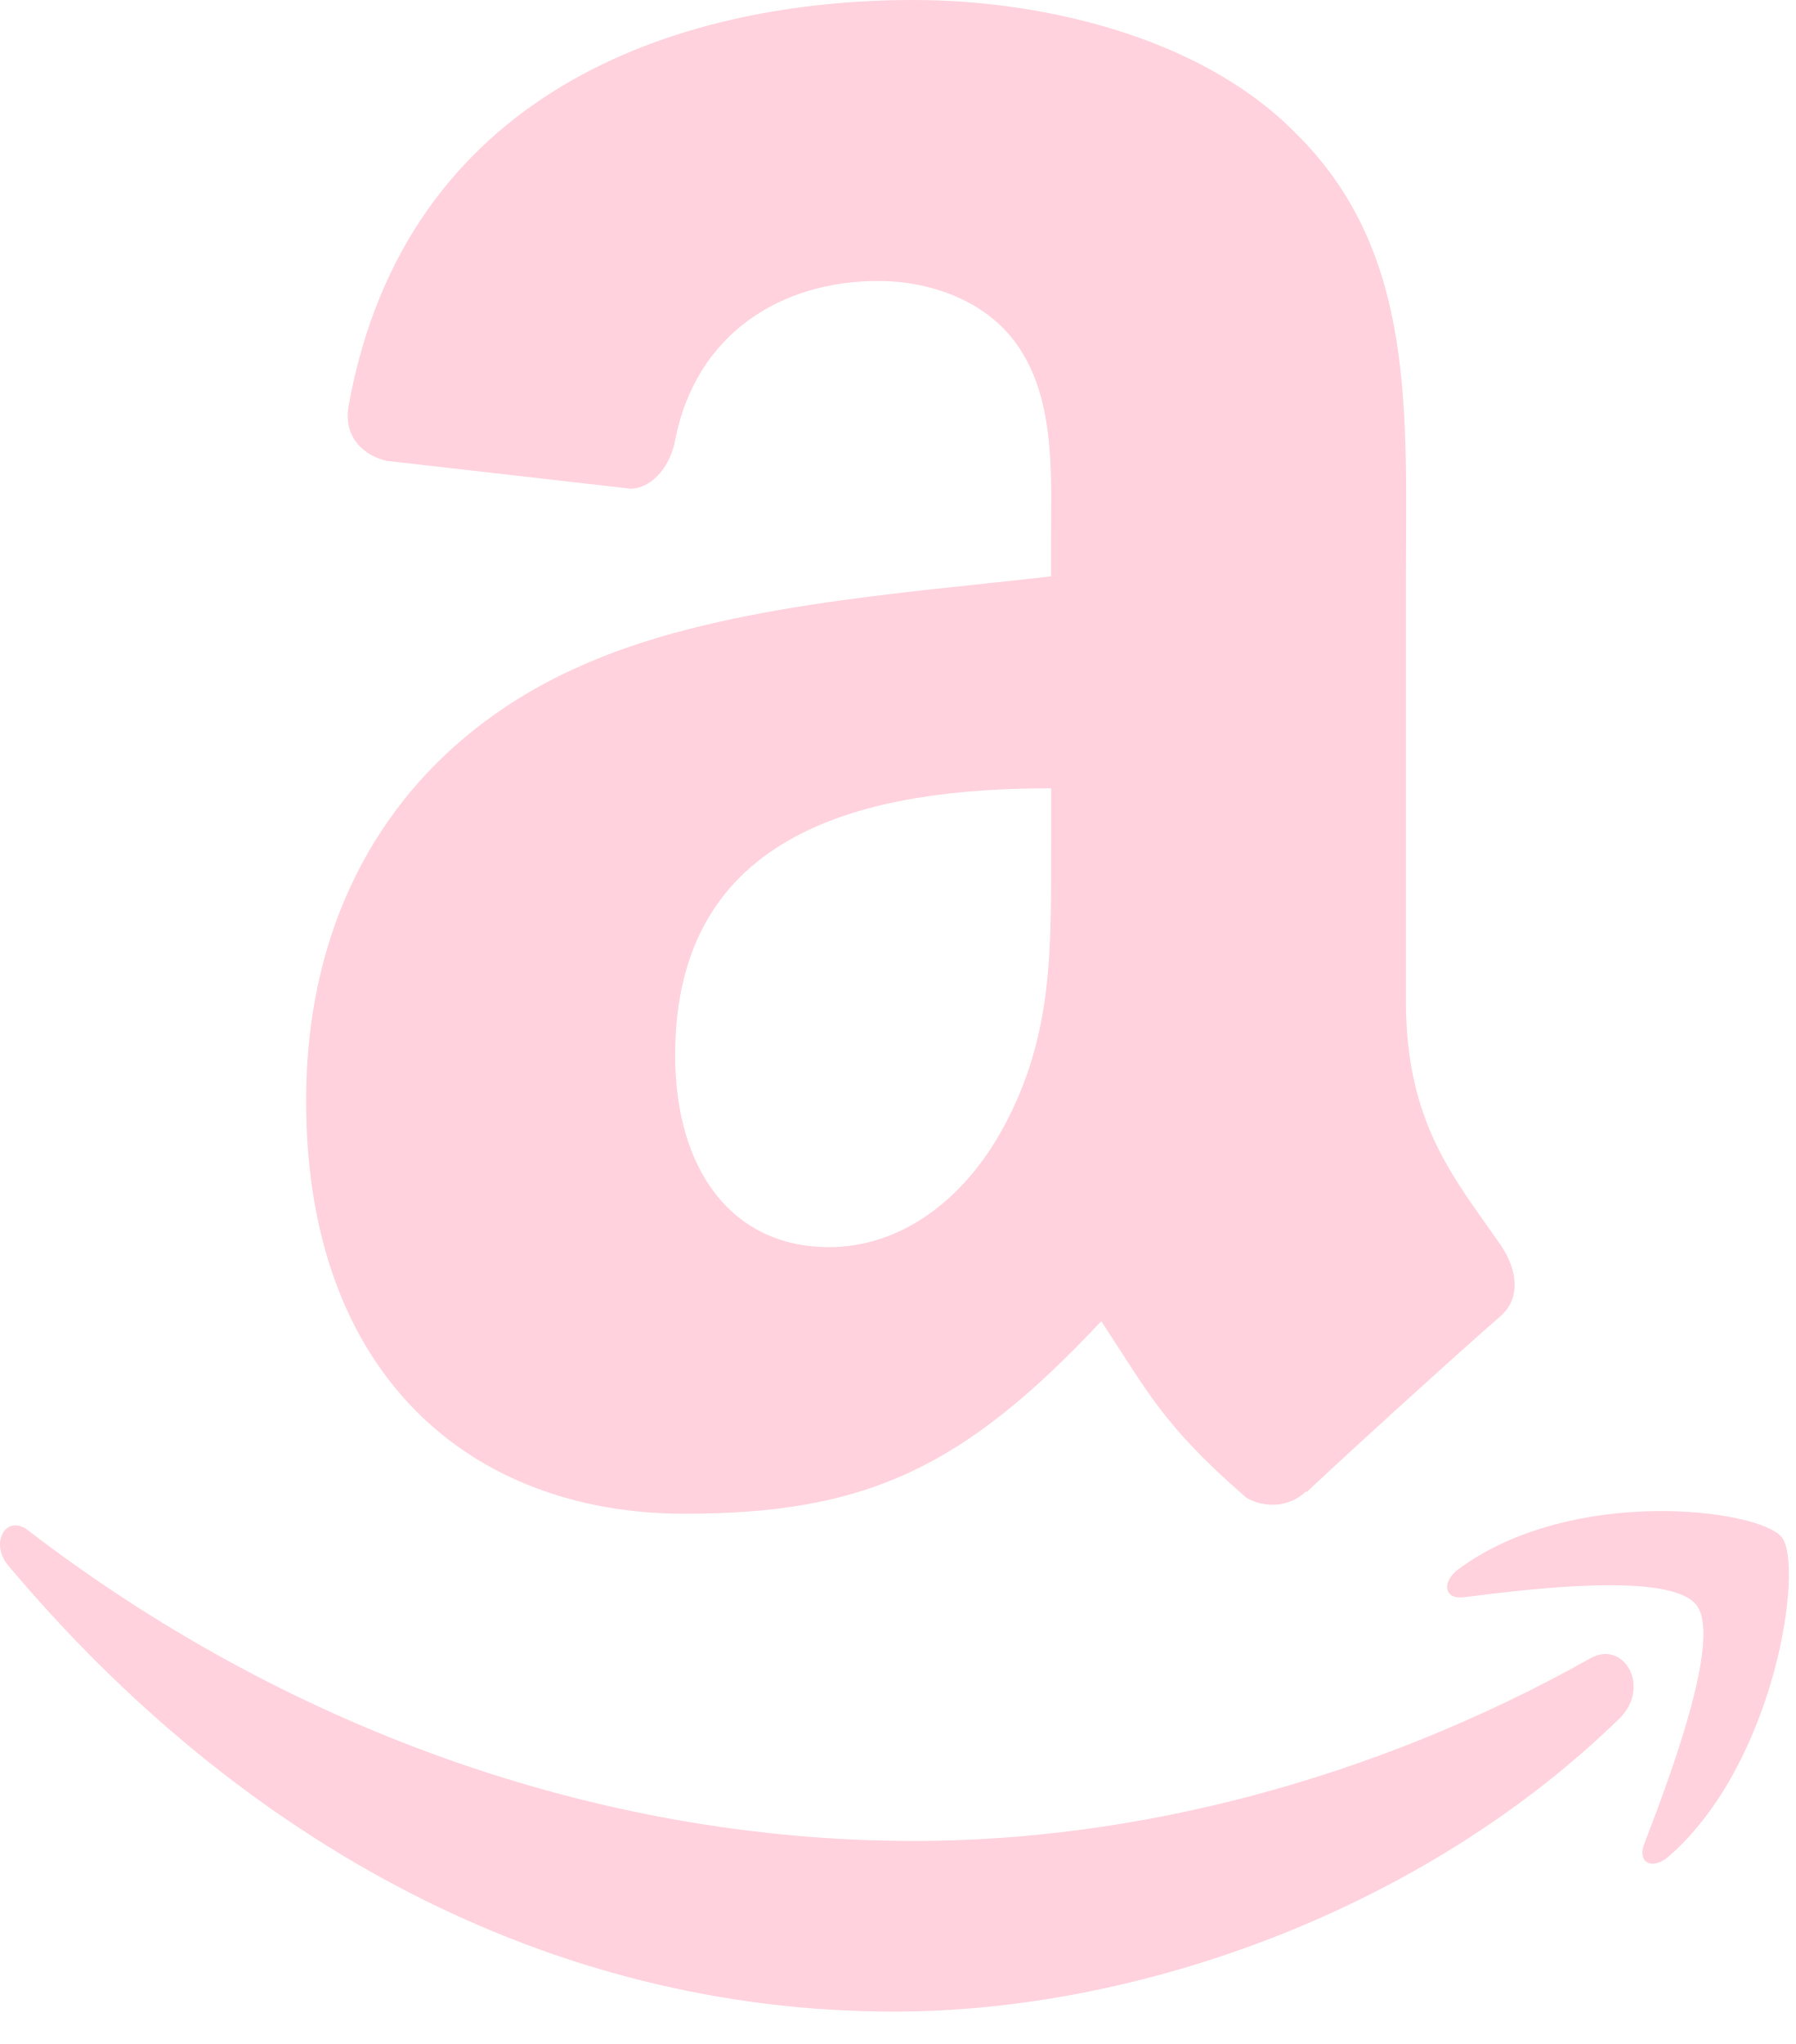
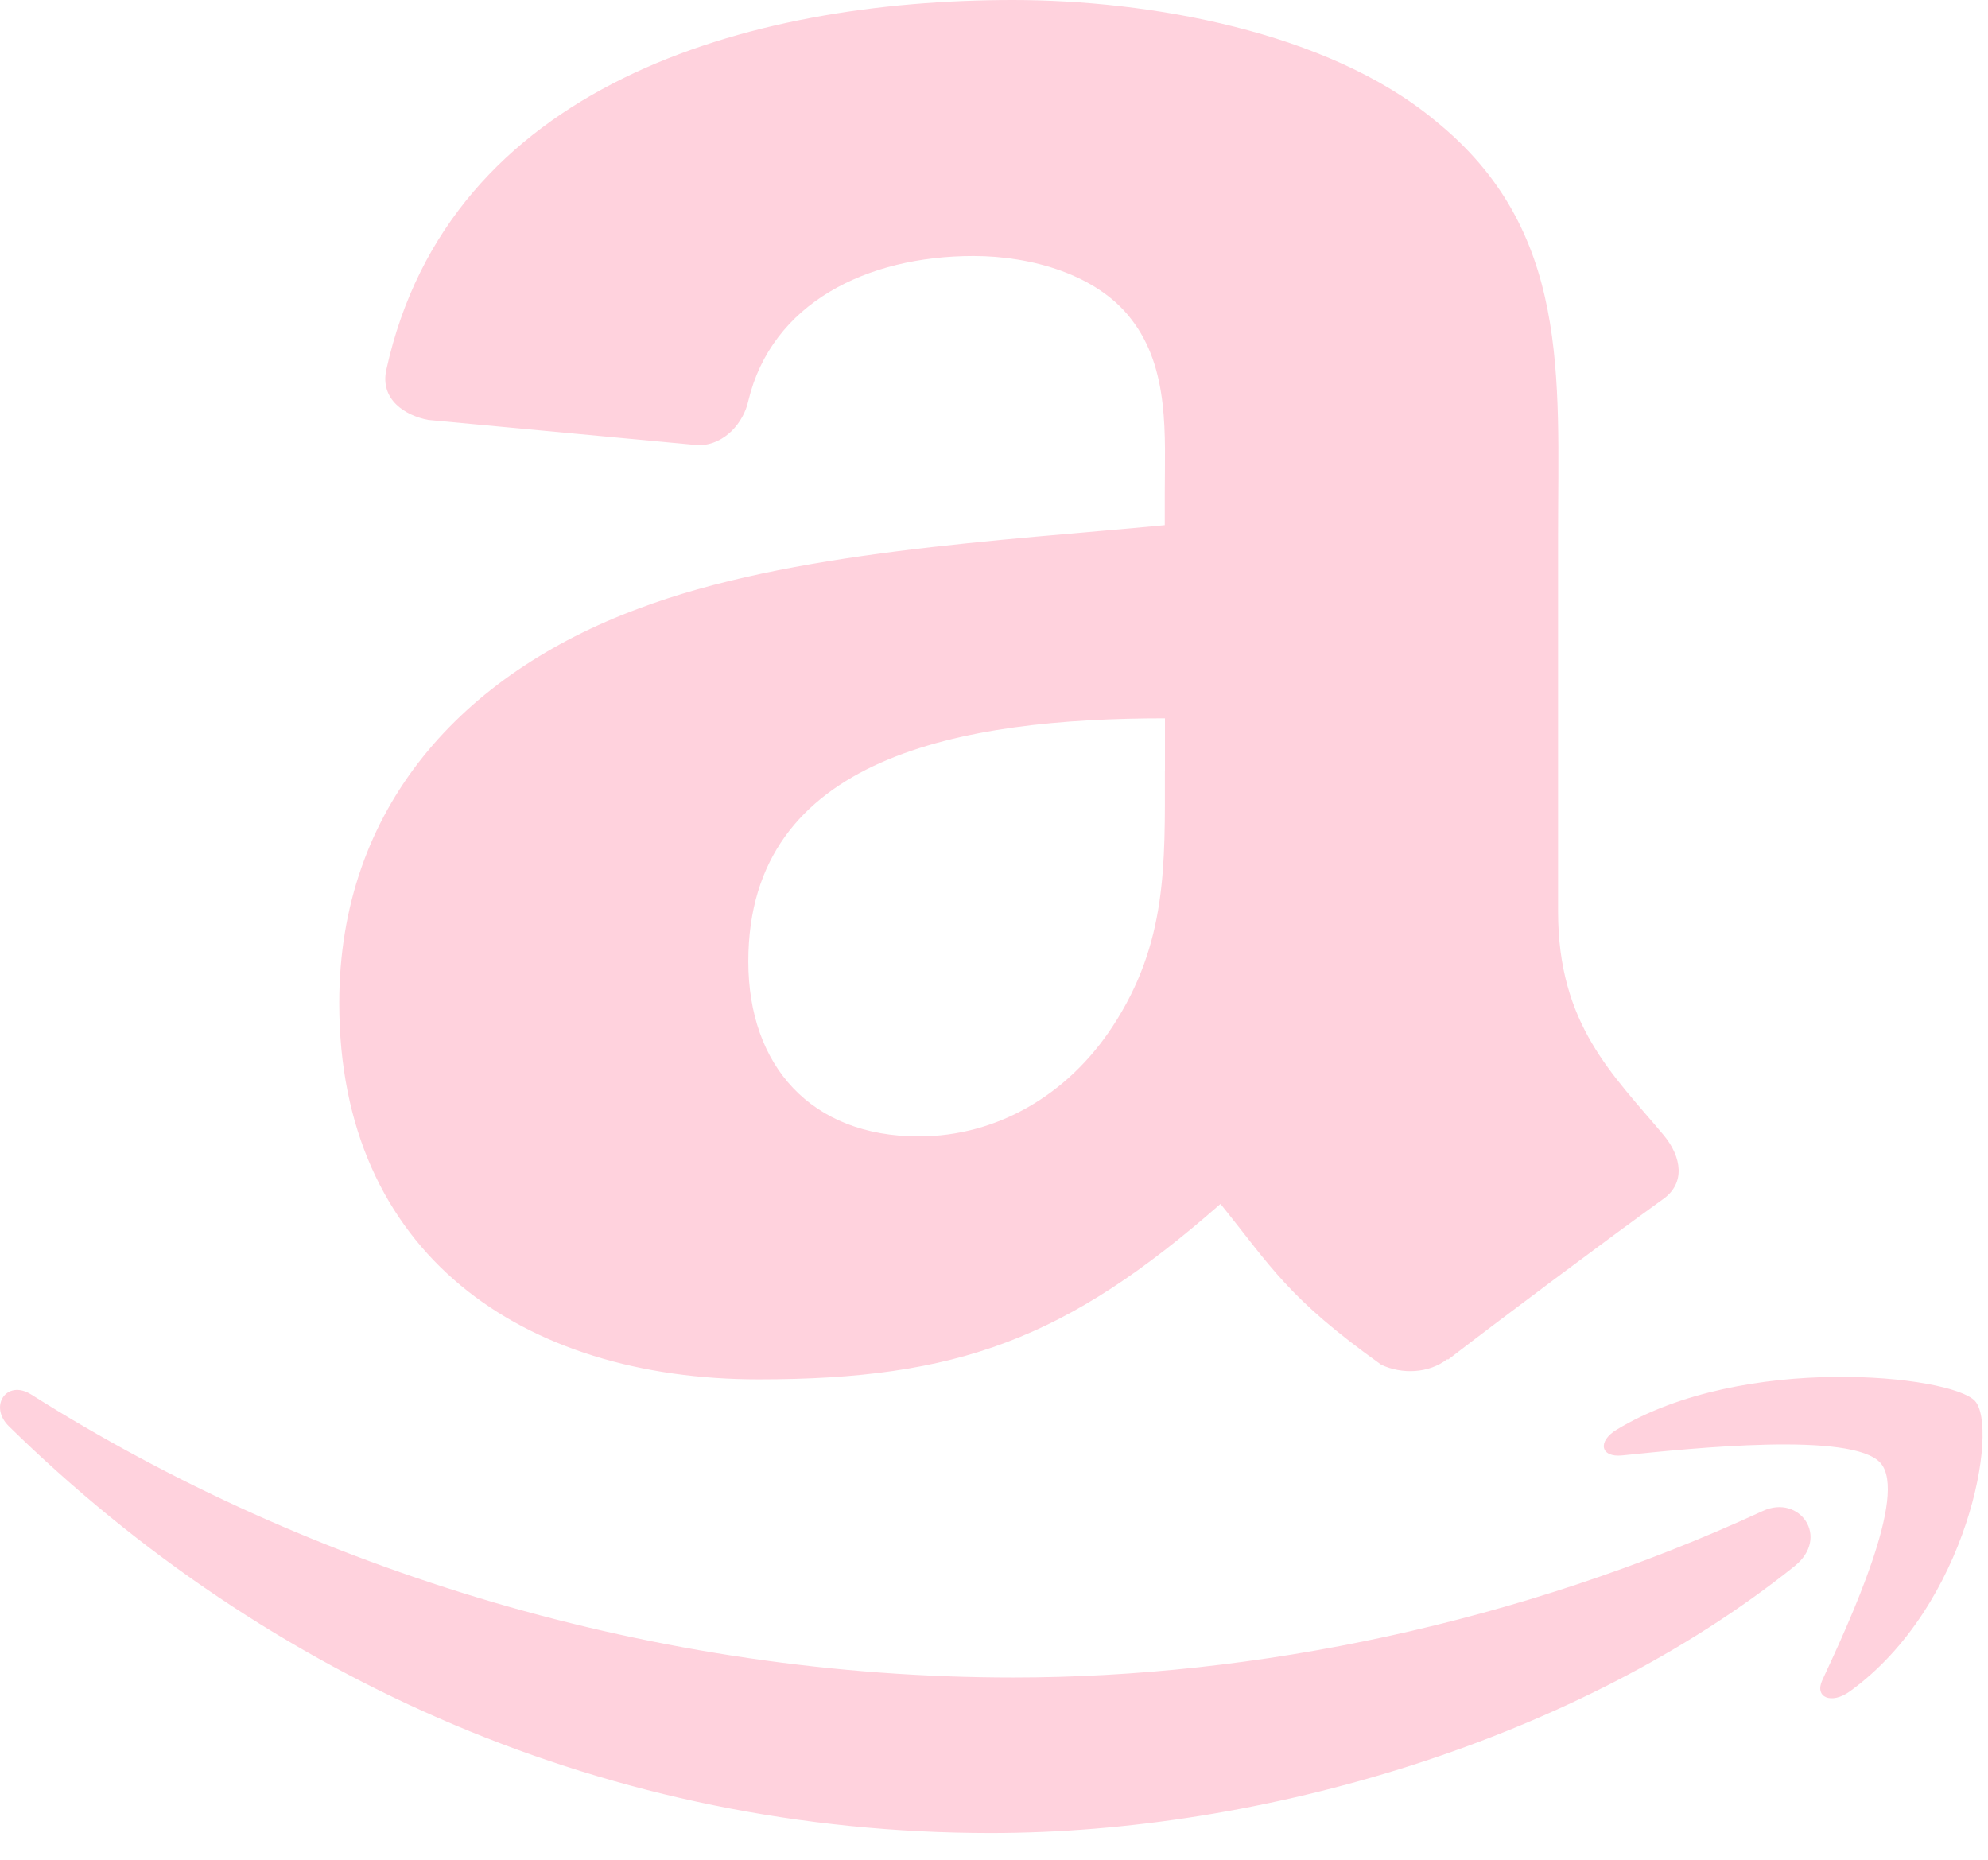
- <svg xmlns="http://www.w3.org/2000/svg" width="29" height="33" viewBox="0 0 29 33" fill="none">
-   <path fill-rule="evenodd" clip-rule="evenodd" d="M16.972 13.654C16.972 15.321 17.009 16.707 16.209 18.189C15.56 19.394 14.528 20.135 13.385 20.135C11.817 20.135 10.902 18.884 10.902 17.033C10.902 13.39 14.022 12.727 16.973 12.727V13.654H16.972ZM21.087 24.081C20.817 24.336 20.426 24.353 20.125 24.181C18.766 23.001 18.526 22.454 17.782 21.331C15.542 23.722 13.956 24.439 11.053 24.439C7.618 24.439 4.943 22.218 4.943 17.775C4.943 14.303 6.739 11.944 9.296 10.787C11.511 9.766 14.604 9.581 16.971 9.305V8.75C16.971 7.731 17.048 6.528 16.476 5.646C15.979 4.862 15.024 4.536 14.183 4.536C12.627 4.536 11.242 5.372 10.902 7.103C10.833 7.489 10.565 7.87 10.193 7.891L6.239 7.44C5.905 7.364 5.532 7.08 5.63 6.547C6.539 1.518 10.874 0 14.757 0C16.742 0 19.338 0.555 20.902 2.13C22.889 4.073 22.701 6.666 22.701 9.489V16.151C22.701 18.155 23.496 19.033 24.24 20.114C24.504 20.503 24.559 20.967 24.227 21.25C23.392 21.982 21.91 23.329 21.098 24.09L21.087 24.081ZM25.684 26.771C22.135 28.763 18.276 29.722 14.766 29.722C9.564 29.722 4.527 27.837 0.453 24.707C0.095 24.434 -0.168 24.916 0.129 25.27C3.907 29.771 8.894 32.477 14.435 32.477C18.389 32.477 22.978 30.834 26.145 27.749C26.67 27.239 26.22 26.47 25.684 26.771ZM26.55 29.77C26.432 30.077 26.684 30.203 26.95 29.968C28.68 28.453 29.127 25.278 28.773 24.821C28.421 24.366 25.399 23.974 23.554 25.331C23.27 25.539 23.319 25.828 23.634 25.787C24.674 25.657 26.986 25.365 27.397 25.92C27.809 26.474 26.939 28.753 26.55 29.77Z" fill="#FFD2DD" />
+ <svg xmlns="http://www.w3.org/2000/svg" width="31" height="29" viewBox="0 0 31 29" fill="none">
+   <path fill-rule="evenodd" clip-rule="evenodd" d="M18.165 12.017C18.165 13.484 18.205 14.703 17.348 16.008C16.654 17.069 15.549 17.72 14.326 17.72C12.647 17.72 11.669 16.62 11.669 14.991C11.669 11.784 15.007 11.201 18.166 11.201V12.017H18.165ZM22.569 21.193C22.28 21.418 21.861 21.432 21.539 21.281C20.085 20.243 19.828 19.761 19.032 18.773C16.634 20.877 14.937 21.509 11.83 21.509C8.153 21.509 5.29 19.554 5.29 15.643C5.29 12.588 7.213 10.511 9.949 9.493C12.32 8.595 15.631 8.432 18.163 8.189V7.701C18.163 6.804 18.246 5.745 17.634 4.969C17.102 4.279 16.08 3.992 15.18 3.992C13.514 3.992 12.032 4.728 11.669 6.251C11.594 6.591 11.308 6.927 10.91 6.944L6.678 6.548C6.32 6.481 5.92 6.231 6.025 5.762C6.999 1.336 11.638 0 15.794 0C17.919 0 20.697 0.488 22.372 1.875C24.498 3.585 24.296 5.867 24.296 8.351V14.214C24.296 15.978 25.147 16.751 25.944 17.702C26.226 18.044 26.285 18.453 25.93 18.701C25.035 19.346 23.45 20.532 22.58 21.201L22.569 21.193V21.193ZM27.489 23.561C23.69 25.314 19.561 26.158 15.803 26.158C10.236 26.158 4.845 24.499 0.485 21.744C0.102 21.504 -0.18 21.928 0.138 22.24C4.181 26.201 9.519 28.583 15.45 28.583C19.681 28.583 24.593 27.137 27.983 24.422C28.544 23.973 28.063 23.296 27.489 23.561V23.561ZM28.416 26.2C28.29 26.47 28.559 26.581 28.844 26.375C30.695 25.041 31.174 22.247 30.795 21.844C30.419 21.444 27.184 21.099 25.21 22.293C24.905 22.477 24.958 22.73 25.295 22.695C26.408 22.58 28.883 22.323 29.322 22.811C29.763 23.3 28.832 25.305 28.416 26.2V26.2Z" fill="#FFD2DD" />
</svg>
